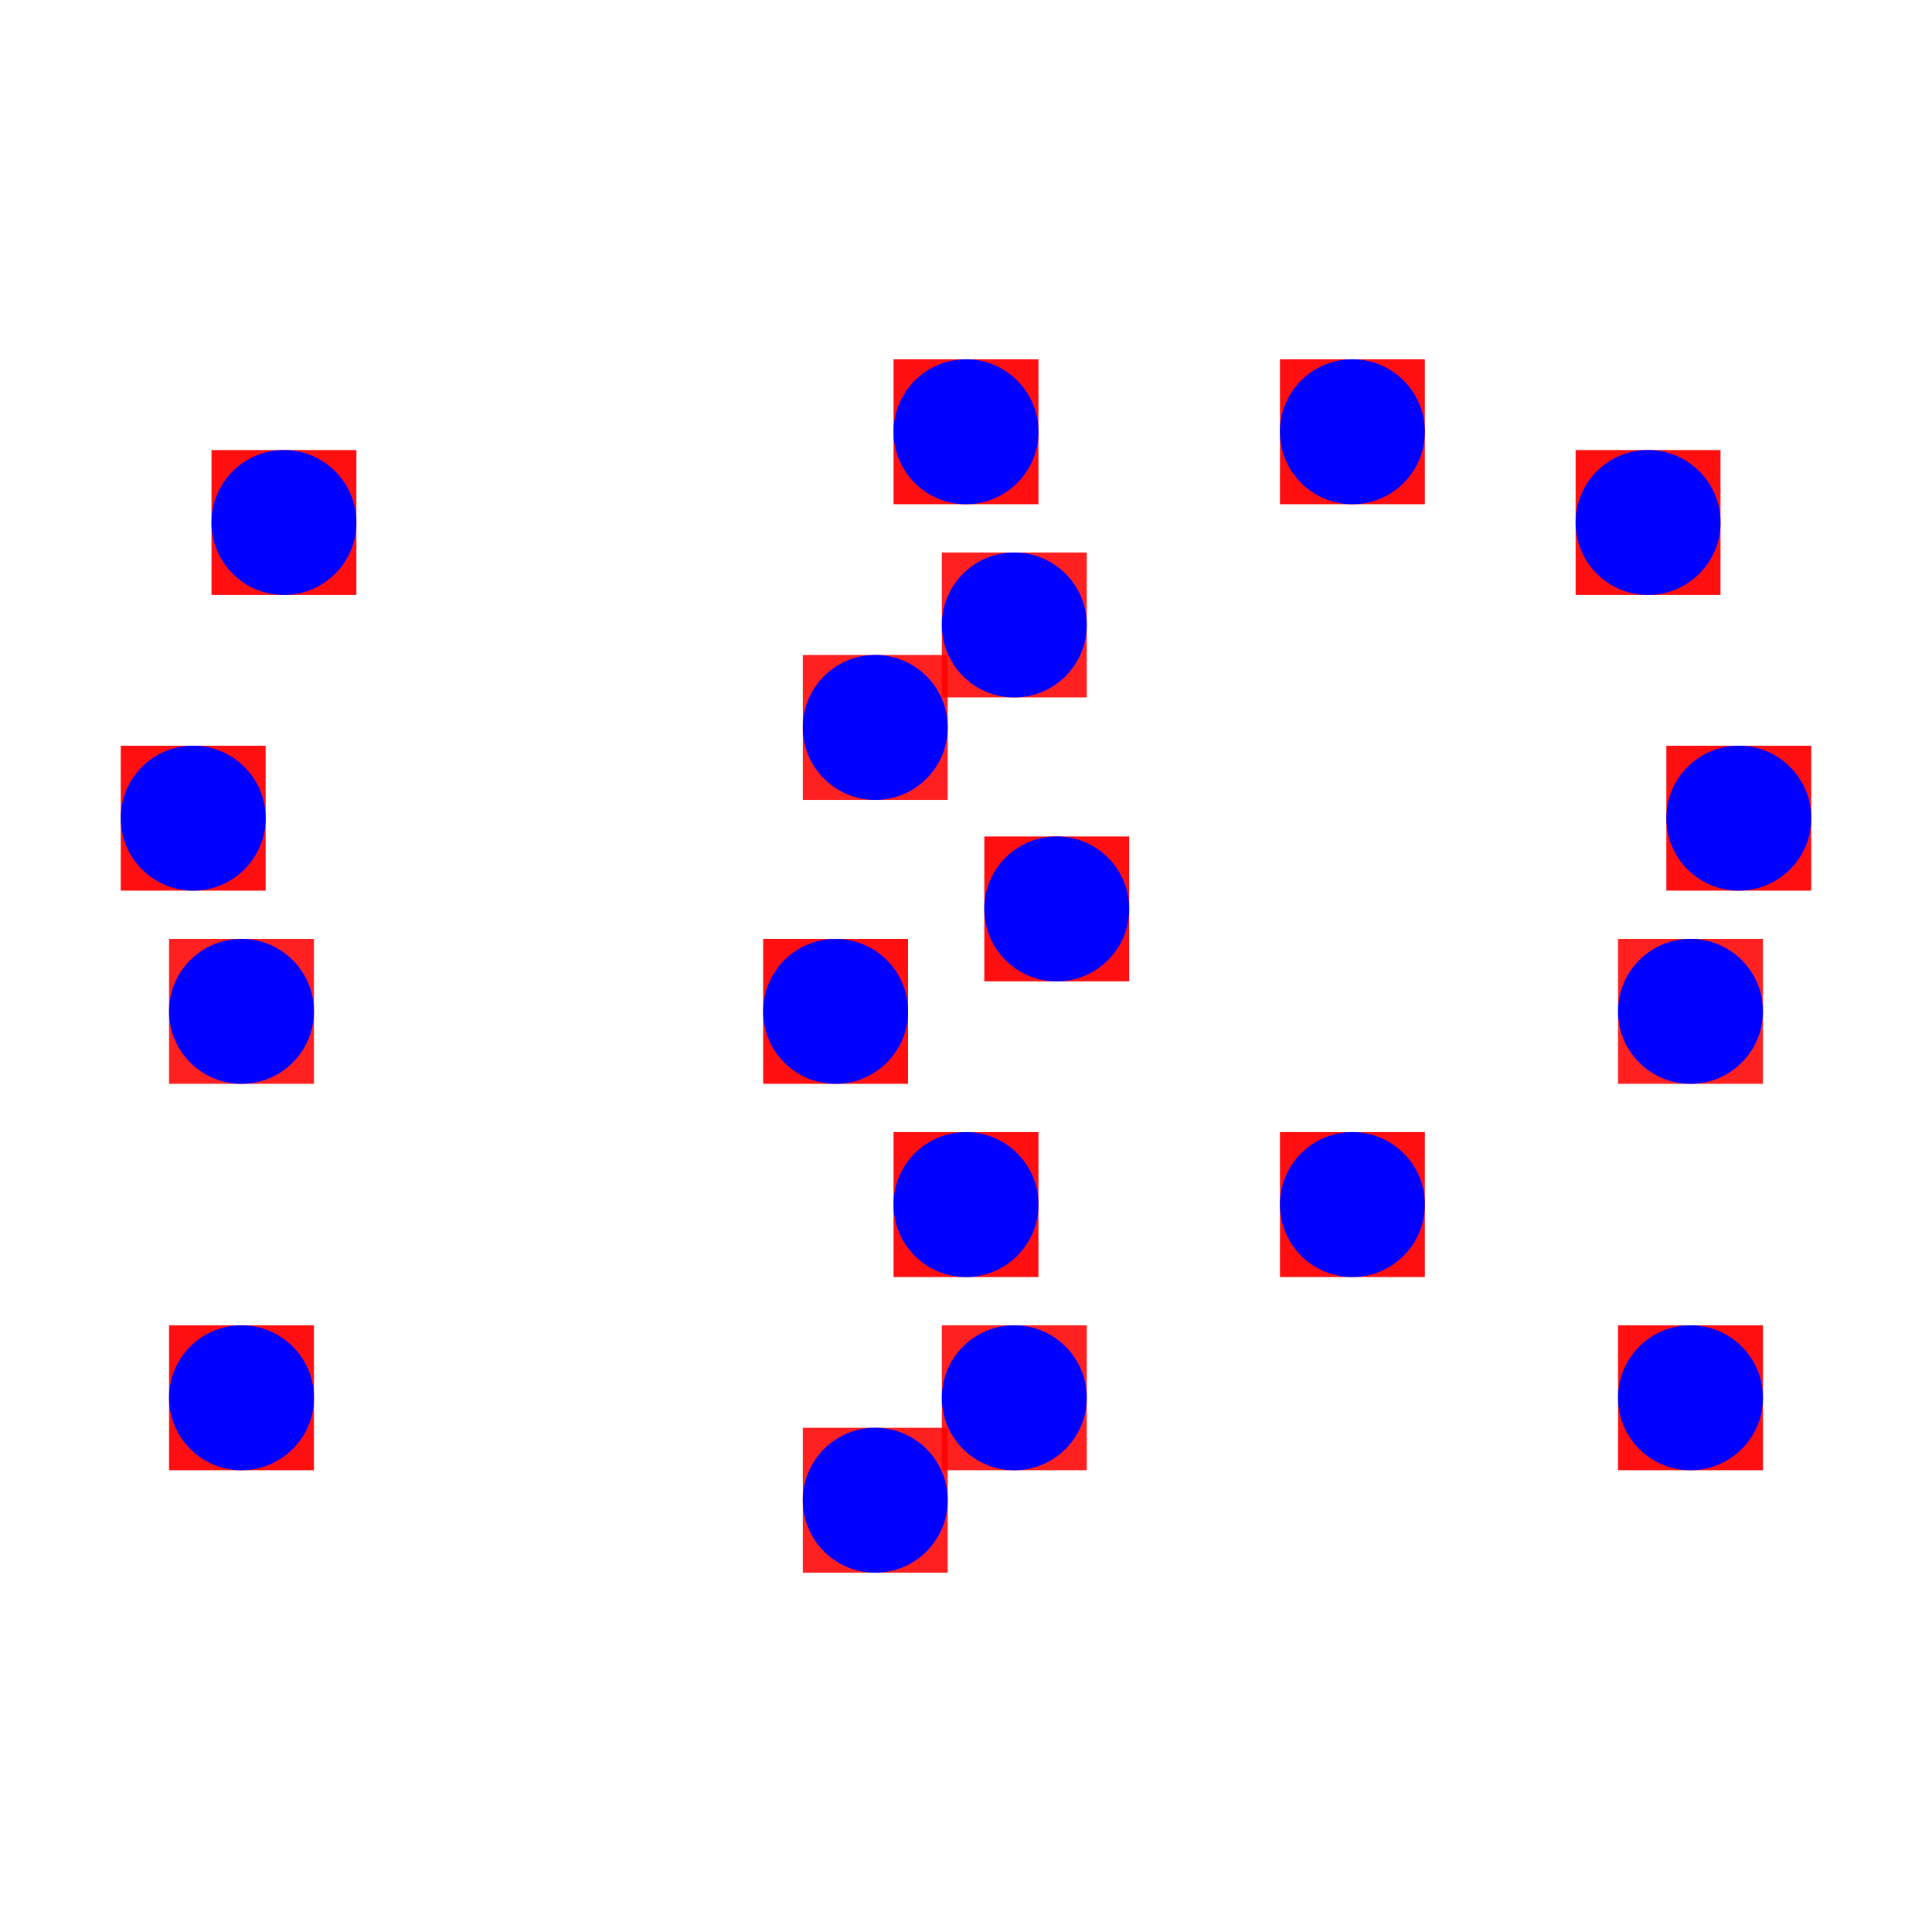
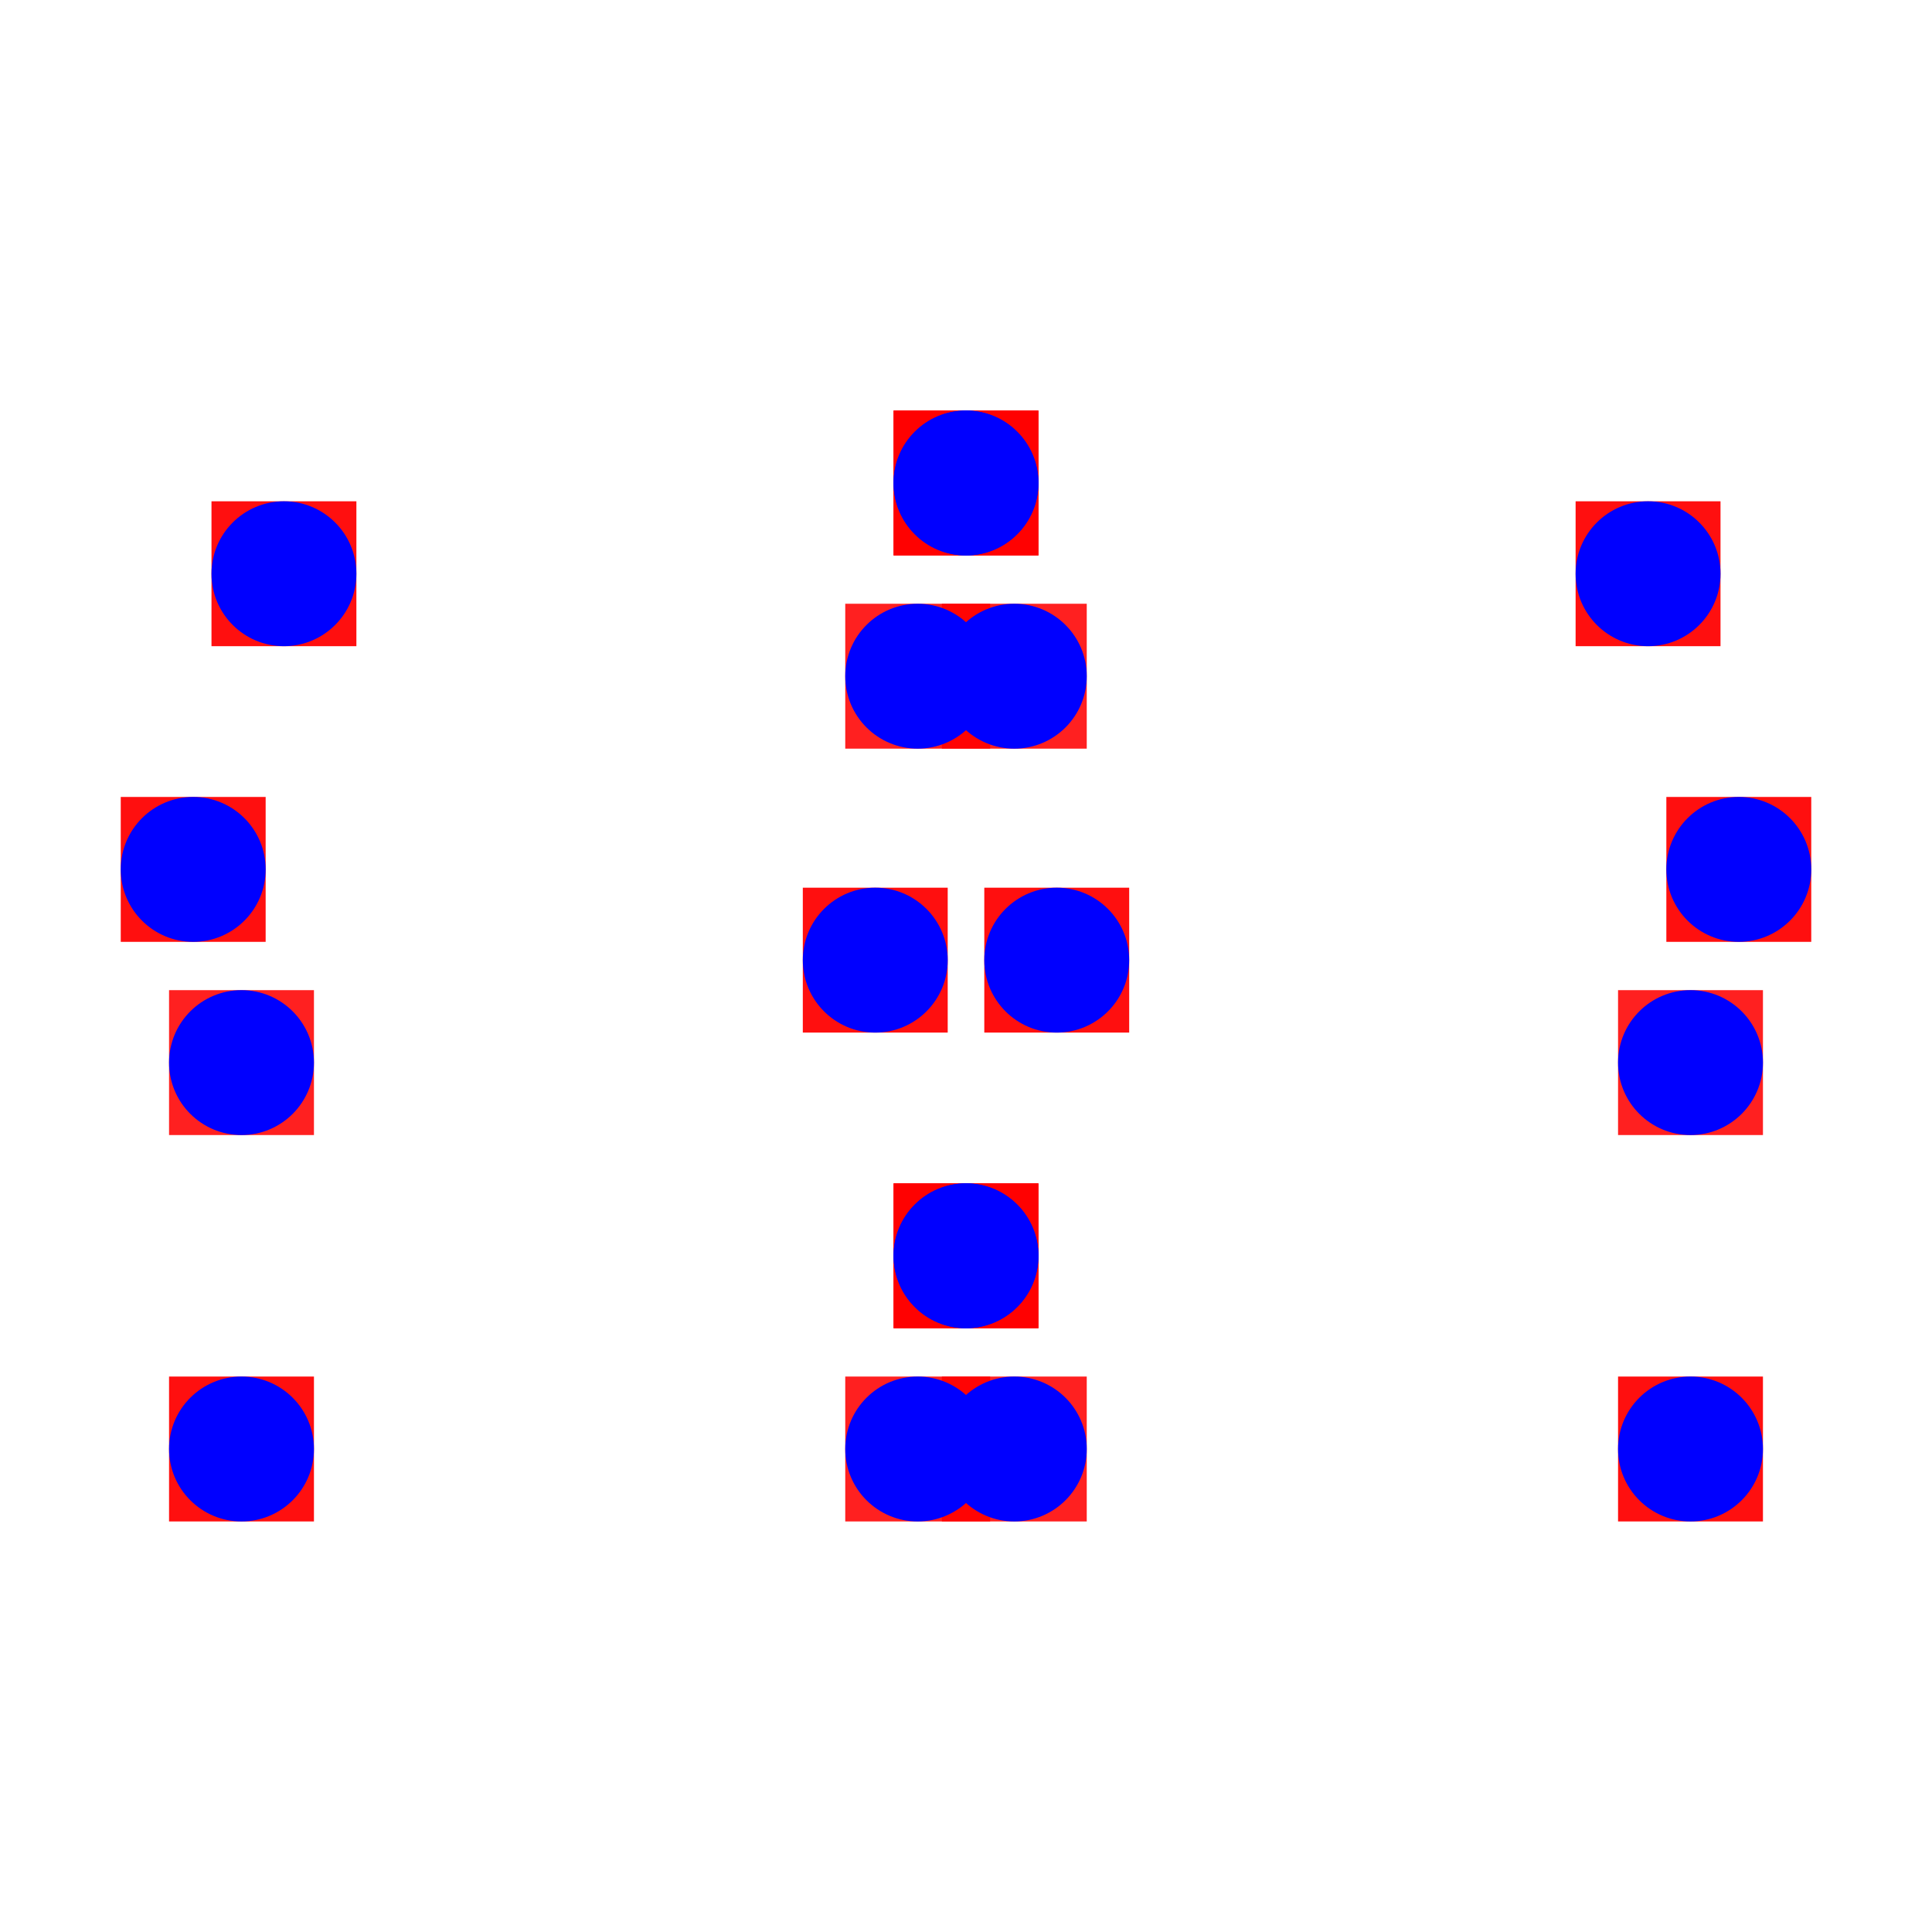
<svg xmlns="http://www.w3.org/2000/svg" width="640" height="640" viewBox="0 0 640 640">
  <rect width="100%" height="100%" fill="white" />
  <g>
-     <rect data-type="rect" data-label="inner2 inner3 inner4 bottom" data-x="-2" data-y="0.3999999999999999" x="40" y="247.029" width="48" height="48" fill="rgba(255,0,0,0.938)" stroke="black" stroke-width="0.006" />
+     <rect data-type="rect" data-label="inner2 inner3 inner4 bottom" data-x="-2" data-y="0.3999999999999999" x="40" y="264" width="48" height="48" fill="rgba(255,0,0,0.938)" stroke="black" stroke-width="0.006" />
  </g>
  <g>
-     <rect data-type="rect" data-label="top inner1 inner2" data-x="-1.9000000000000001" data-y="0" x="56" y="311.029" width="48" height="48" fill="rgba(255,0,0,0.875)" stroke="black" stroke-width="0.006" />
+     <rect data-type="rect" data-label="top inner1 inner2" data-x="-1.9000000000000001" data-y="0" x="56" y="328" width="48" height="48" fill="rgba(255,0,0,0.875)" stroke="black" stroke-width="0.006" />
  </g>
  <g>
-     <rect data-type="rect" data-label="top inner1 inner2 inner3" data-x="-1.9000000000000001" data-y="-0.8" x="56" y="439.029" width="48" height="48" fill="rgba(255,0,0,0.938)" stroke="black" stroke-width="0.006" />
+     <rect data-type="rect" data-label="top inner1 inner2 inner3" data-x="-1.9000000000000001" data-y="-0.8" x="56" y="456" width="48" height="48" fill="rgba(255,0,0,0.938)" stroke="black" stroke-width="0.006" />
  </g>
  <g>
-     <rect data-type="rect" data-label="top inner1 inner2 inner3" data-x="-1.8121320343559644" data-y="1.0121320343559643" x="70.059" y="149.088" width="48" height="48" fill="rgba(255,0,0,0.938)" stroke="black" stroke-width="0.006" />
+     <rect data-type="rect" data-label="top inner1 inner2 inner3" data-x="-1.8121320343559644" data-y="1.0121320343559643" x="70.059" y="166.059" width="48" height="48" fill="rgba(255,0,0,0.938)" stroke="black" stroke-width="0.006" />
  </g>
  <g>
-     <rect data-type="rect" data-label="inner2 inner3 inner4 bottom" data-x="1.2" data-y="0.3999999999999999" x="552" y="247.029" width="48" height="48" fill="rgba(255,0,0,0.938)" stroke="black" stroke-width="0.006" />
+     <rect data-type="rect" data-label="inner2 inner3 inner4 bottom" data-x="1.2" data-y="0.3999999999999999" x="552" y="264" width="48" height="48" fill="rgba(255,0,0,0.938)" stroke="black" stroke-width="0.006" />
  </g>
  <g>
-     <rect data-type="rect" data-label="top inner1 inner2" data-x="1.1" data-y="0" x="536" y="311.029" width="48" height="48" fill="rgba(255,0,0,0.875)" stroke="black" stroke-width="0.006" />
+     <rect data-type="rect" data-label="top inner1 inner2" data-x="1.1" data-y="0" x="536" y="328" width="48" height="48" fill="rgba(255,0,0,0.875)" stroke="black" stroke-width="0.006" />
  </g>
  <g>
-     <rect data-type="rect" data-label="top inner1 inner2 inner3" data-x="1.1" data-y="-0.8" x="536" y="439.029" width="48" height="48" fill="rgba(255,0,0,0.938)" stroke="black" stroke-width="0.006" />
+     <rect data-type="rect" data-label="top inner1 inner2 inner3" data-x="1.1" data-y="-0.8" x="536" y="456" width="48" height="48" fill="rgba(255,0,0,0.938)" stroke="black" stroke-width="0.006" />
  </g>
  <g>
-     <rect data-type="rect" data-label="top inner1 inner2 inner3" data-x="1.0121320343559643" data-y="1.0121320343559643" x="521.941" y="149.088" width="48" height="48" fill="rgba(255,0,0,0.938)" stroke="black" stroke-width="0.006" />
+     <rect data-type="rect" data-label="top inner1 inner2 inner3" data-x="1.0121320343559643" data-y="1.0121320343559643" x="521.941" y="166.059" width="48" height="48" fill="rgba(255,0,0,0.938)" stroke="black" stroke-width="0.006" />
  </g>
  <g>
-     <rect data-type="rect" data-label="inner2 inner3 inner4 bottom" data-x="-0.3999999999999999" data-y="-0.40000000000000013" x="296" y="375.029" width="48" height="48" fill="rgba(255,0,0,0.938)" stroke="black" stroke-width="0.006" />
+     <rect data-type="rect" data-label="inner2 inner3 inner4 bottom" data-x="-0.3999999999999999" data-y="-0.40000000000000013" x="296" y="392" width="48" height="48" fill="rgba(255,0,0,0.938)" stroke="black" stroke-width="0.006" />
  </g>
  <g>
-     <rect data-type="rect" data-label="top inner1 inner2" data-x="-0.3" data-y="-0.8" x="312" y="439.029" width="48" height="48" fill="rgba(255,0,0,0.875)" stroke="black" stroke-width="0.006" />
+     <rect data-type="rect" data-label="top inner1 inner2" data-x="-0.3" data-y="-0.8" x="312" y="456" width="48" height="48" fill="rgba(255,0,0,0.875)" stroke="black" stroke-width="0.006" />
  </g>
  <g>
-     <rect data-type="rect" data-label="inner2 inner3 inner4 bottom" data-x="-0.3999999999999999" data-y="1.2" x="296" y="119.029" width="48" height="48" fill="rgba(255,0,0,0.938)" stroke="black" stroke-width="0.006" />
+     <rect data-type="rect" data-label="inner2 inner3 inner4 bottom" data-x="-0.3999999999999999" data-y="1.2" x="296" y="136" width="48" height="48" fill="rgba(255,0,0,0.938)" stroke="black" stroke-width="0.006" />
  </g>
  <g>
-     <rect data-type="rect" data-label="top inner1 inner2" data-x="-0.3" data-y="0.8" x="312" y="183.029" width="48" height="48" fill="rgba(255,0,0,0.875)" stroke="black" stroke-width="0.006" />
+     <rect data-type="rect" data-label="top inner1 inner2" data-x="-0.3" data-y="0.8" x="312" y="200" width="48" height="48" fill="rgba(255,0,0,0.875)" stroke="black" stroke-width="0.006" />
  </g>
  <g>
-     <rect data-type="rect" data-label="top inner1 inner2 inner3" data-x="-0.21213203435596426" data-y="0.21213203435596426" x="326.059" y="277.088" width="48" height="48" fill="rgba(255,0,0,0.938)" stroke="black" stroke-width="0.006" />
+     <rect data-type="rect" data-label="top inner1 inner2 inner3" data-x="-0.21213203435596426" data-y="0.21213203435596426" x="326.059" y="294.059" width="48" height="48" fill="rgba(255,0,0,0.938)" stroke="black" stroke-width="0.006" />
  </g>
  <g>
-     <rect data-type="rect" data-label="inner2 inner3 inner4 bottom" data-x="0.3999999999999997" data-y="-0.40000000000000013" x="424" y="375.029" width="48" height="48" fill="rgba(255,0,0,0.938)" stroke="black" stroke-width="0.006" />
+     <rect data-type="rect" data-label="inner2 inner3 inner4 bottom" data-x="-0.40000000000000013" data-y="-0.40000000000000013" x="296" y="392" width="48" height="48" fill="rgba(255,0,0,0.938)" stroke="black" stroke-width="0.006" />
  </g>
  <g>
-     <rect data-type="rect" data-label="top inner1 inner2" data-x="-0.5878679656440358" data-y="-1.0121320343559643" x="265.941" y="472.971" width="48" height="48" fill="rgba(255,0,0,0.875)" stroke="black" stroke-width="0.006" />
+     <rect data-type="rect" data-label="top inner1 inner2" data-x="-0.5" data-y="-0.8" x="280" y="456" width="48" height="48" fill="rgba(255,0,0,0.875)" stroke="black" stroke-width="0.006" />
  </g>
  <g>
-     <rect data-type="rect" data-label="inner2 inner3 inner4 bottom" data-x="0.3999999999999997" data-y="1.2" x="424" y="119.029" width="48" height="48" fill="rgba(255,0,0,0.938)" stroke="black" stroke-width="0.006" />
+     <rect data-type="rect" data-label="inner2 inner3 inner4 bottom" data-x="-0.40000000000000013" data-y="1.2" x="296" y="136" width="48" height="48" fill="rgba(255,0,0,0.938)" stroke="black" stroke-width="0.006" />
  </g>
  <g>
-     <rect data-type="rect" data-label="top inner1 inner2" data-x="-0.5878679656440358" data-y="0.5878679656440358" x="265.941" y="216.971" width="48" height="48" fill="rgba(255,0,0,0.875)" stroke="black" stroke-width="0.006" />
+     <rect data-type="rect" data-label="top inner1 inner2" data-x="-0.5" data-y="0.8" x="280" y="200" width="48" height="48" fill="rgba(255,0,0,0.875)" stroke="black" stroke-width="0.006" />
  </g>
  <g>
-     <rect data-type="rect" data-label="top inner1 inner2 inner3" data-x="-0.6699999999999999" data-y="0" x="252.8" y="311.029" width="48" height="48" fill="rgba(255,0,0,0.938)" stroke="black" stroke-width="0.006" />
+     <rect data-type="rect" data-label="top inner1 inner2 inner3" data-x="-0.5878679656440358" data-y="0.21213203435596426" x="265.941" y="294.059" width="48" height="48" fill="rgba(255,0,0,0.938)" stroke="black" stroke-width="0.006" />
  </g>
-   <circle data-type="circle" data-label="" data-x="-2" data-y="0.3999999999999999" cx="64" cy="271.029" r="24" fill="blue" stroke="none" stroke-width="0.006" />
-   <circle data-type="circle" data-label="" data-x="-1.9000000000000001" data-y="0" cx="80" cy="335.029" r="24" fill="blue" stroke="none" stroke-width="0.006" />
-   <circle data-type="circle" data-label="" data-x="-1.9000000000000001" data-y="-0.8" cx="80" cy="463.029" r="24" fill="blue" stroke="none" stroke-width="0.006" />
-   <circle data-type="circle" data-label="" data-x="-1.8121320343559644" data-y="1.0121320343559643" cx="94.059" cy="173.088" r="24" fill="blue" stroke="none" stroke-width="0.006" />
-   <circle data-type="circle" data-label="" data-x="1.2" data-y="0.3999999999999999" cx="576" cy="271.029" r="24" fill="blue" stroke="none" stroke-width="0.006" />
-   <circle data-type="circle" data-label="" data-x="1.1" data-y="0" cx="560" cy="335.029" r="24" fill="blue" stroke="none" stroke-width="0.006" />
-   <circle data-type="circle" data-label="" data-x="1.1" data-y="-0.8" cx="560" cy="463.029" r="24" fill="blue" stroke="none" stroke-width="0.006" />
-   <circle data-type="circle" data-label="" data-x="1.0121320343559643" data-y="1.0121320343559643" cx="545.941" cy="173.088" r="24" fill="blue" stroke="none" stroke-width="0.006" />
-   <circle data-type="circle" data-label="" data-x="-0.3999999999999999" data-y="-0.40000000000000013" cx="320" cy="399.029" r="24" fill="blue" stroke="none" stroke-width="0.006" />
-   <circle data-type="circle" data-label="" data-x="-0.3" data-y="-0.8" cx="336" cy="463.029" r="24" fill="blue" stroke="none" stroke-width="0.006" />
-   <circle data-type="circle" data-label="" data-x="-0.3999999999999999" data-y="1.2" cx="320" cy="143.029" r="24" fill="blue" stroke="none" stroke-width="0.006" />
-   <circle data-type="circle" data-label="" data-x="-0.3" data-y="0.8" cx="336" cy="207.029" r="24" fill="blue" stroke="none" stroke-width="0.006" />
-   <circle data-type="circle" data-label="" data-x="-0.21213203435596426" data-y="0.21213203435596426" cx="350.059" cy="301.088" r="24" fill="blue" stroke="none" stroke-width="0.006" />
-   <circle data-type="circle" data-label="" data-x="0.3999999999999997" data-y="-0.40000000000000013" cx="448" cy="399.029" r="24" fill="blue" stroke="none" stroke-width="0.006" />
-   <circle data-type="circle" data-label="" data-x="-0.5878679656440358" data-y="-1.0121320343559643" cx="289.941" cy="496.971" r="24" fill="blue" stroke="none" stroke-width="0.006" />
-   <circle data-type="circle" data-label="" data-x="0.3999999999999997" data-y="1.2" cx="448" cy="143.029" r="24" fill="blue" stroke="none" stroke-width="0.006" />
-   <circle data-type="circle" data-label="" data-x="-0.5878679656440358" data-y="0.5878679656440358" cx="289.941" cy="240.971" r="24" fill="blue" stroke="none" stroke-width="0.006" />
-   <circle data-type="circle" data-label="" data-x="-0.6699999999999999" data-y="0" cx="276.8" cy="335.029" r="24" fill="blue" stroke="none" stroke-width="0.006" />
+   <circle data-type="circle" data-label="" data-x="-2" data-y="0.3999999999999999" cx="64" cy="288" r="24" fill="blue" stroke="none" stroke-width="0.006" />
+   <circle data-type="circle" data-label="" data-x="-1.9000000000000001" data-y="0" cx="80" cy="352" r="24" fill="blue" stroke="none" stroke-width="0.006" />
+   <circle data-type="circle" data-label="" data-x="-1.9000000000000001" data-y="-0.8" cx="80" cy="480" r="24" fill="blue" stroke="none" stroke-width="0.006" />
+   <circle data-type="circle" data-label="" data-x="-1.8121320343559644" data-y="1.0121320343559643" cx="94.059" cy="190.059" r="24" fill="blue" stroke="none" stroke-width="0.006" />
+   <circle data-type="circle" data-label="" data-x="1.2" data-y="0.3999999999999999" cx="576" cy="288" r="24" fill="blue" stroke="none" stroke-width="0.006" />
+   <circle data-type="circle" data-label="" data-x="1.1" data-y="0" cx="560" cy="352" r="24" fill="blue" stroke="none" stroke-width="0.006" />
+   <circle data-type="circle" data-label="" data-x="1.1" data-y="-0.8" cx="560" cy="480" r="24" fill="blue" stroke="none" stroke-width="0.006" />
+   <circle data-type="circle" data-label="" data-x="1.0121320343559643" data-y="1.0121320343559643" cx="545.941" cy="190.059" r="24" fill="blue" stroke="none" stroke-width="0.006" />
+   <circle data-type="circle" data-label="" data-x="-0.3999999999999999" data-y="-0.40000000000000013" cx="320" cy="416" r="24" fill="blue" stroke="none" stroke-width="0.006" />
+   <circle data-type="circle" data-label="" data-x="-0.3" data-y="-0.8" cx="336" cy="480" r="24" fill="blue" stroke="none" stroke-width="0.006" />
+   <circle data-type="circle" data-label="" data-x="-0.3999999999999999" data-y="1.2" cx="320" cy="160" r="24" fill="blue" stroke="none" stroke-width="0.006" />
+   <circle data-type="circle" data-label="" data-x="-0.3" data-y="0.8" cx="336" cy="224" r="24" fill="blue" stroke="none" stroke-width="0.006" />
+   <circle data-type="circle" data-label="" data-x="-0.21213203435596426" data-y="0.21213203435596426" cx="350.059" cy="318.059" r="24" fill="blue" stroke="none" stroke-width="0.006" />
+   <circle data-type="circle" data-label="" data-x="-0.40000000000000013" data-y="-0.40000000000000013" cx="320" cy="416" r="24" fill="blue" stroke="none" stroke-width="0.006" />
+   <circle data-type="circle" data-label="" data-x="-0.5" data-y="-0.8" cx="304" cy="480" r="24" fill="blue" stroke="none" stroke-width="0.006" />
+   <circle data-type="circle" data-label="" data-x="-0.40000000000000013" data-y="1.2" cx="320" cy="160" r="24" fill="blue" stroke="none" stroke-width="0.006" />
+   <circle data-type="circle" data-label="" data-x="-0.5" data-y="0.8" cx="304" cy="224" r="24" fill="blue" stroke="none" stroke-width="0.006" />
+   <circle data-type="circle" data-label="" data-x="-0.5878679656440358" data-y="0.21213203435596426" cx="289.941" cy="318.059" r="24" fill="blue" stroke="none" stroke-width="0.006" />
  <g id="crosshair" style="display: none">
    <line id="crosshair-h" y1="0" y2="640" stroke="#666" stroke-width="0.5" />
    <line id="crosshair-v" x1="0" x2="640" stroke="#666" stroke-width="0.5" />
    <text id="coordinates" font-family="monospace" font-size="12" fill="#666" />
  </g>
</svg>
